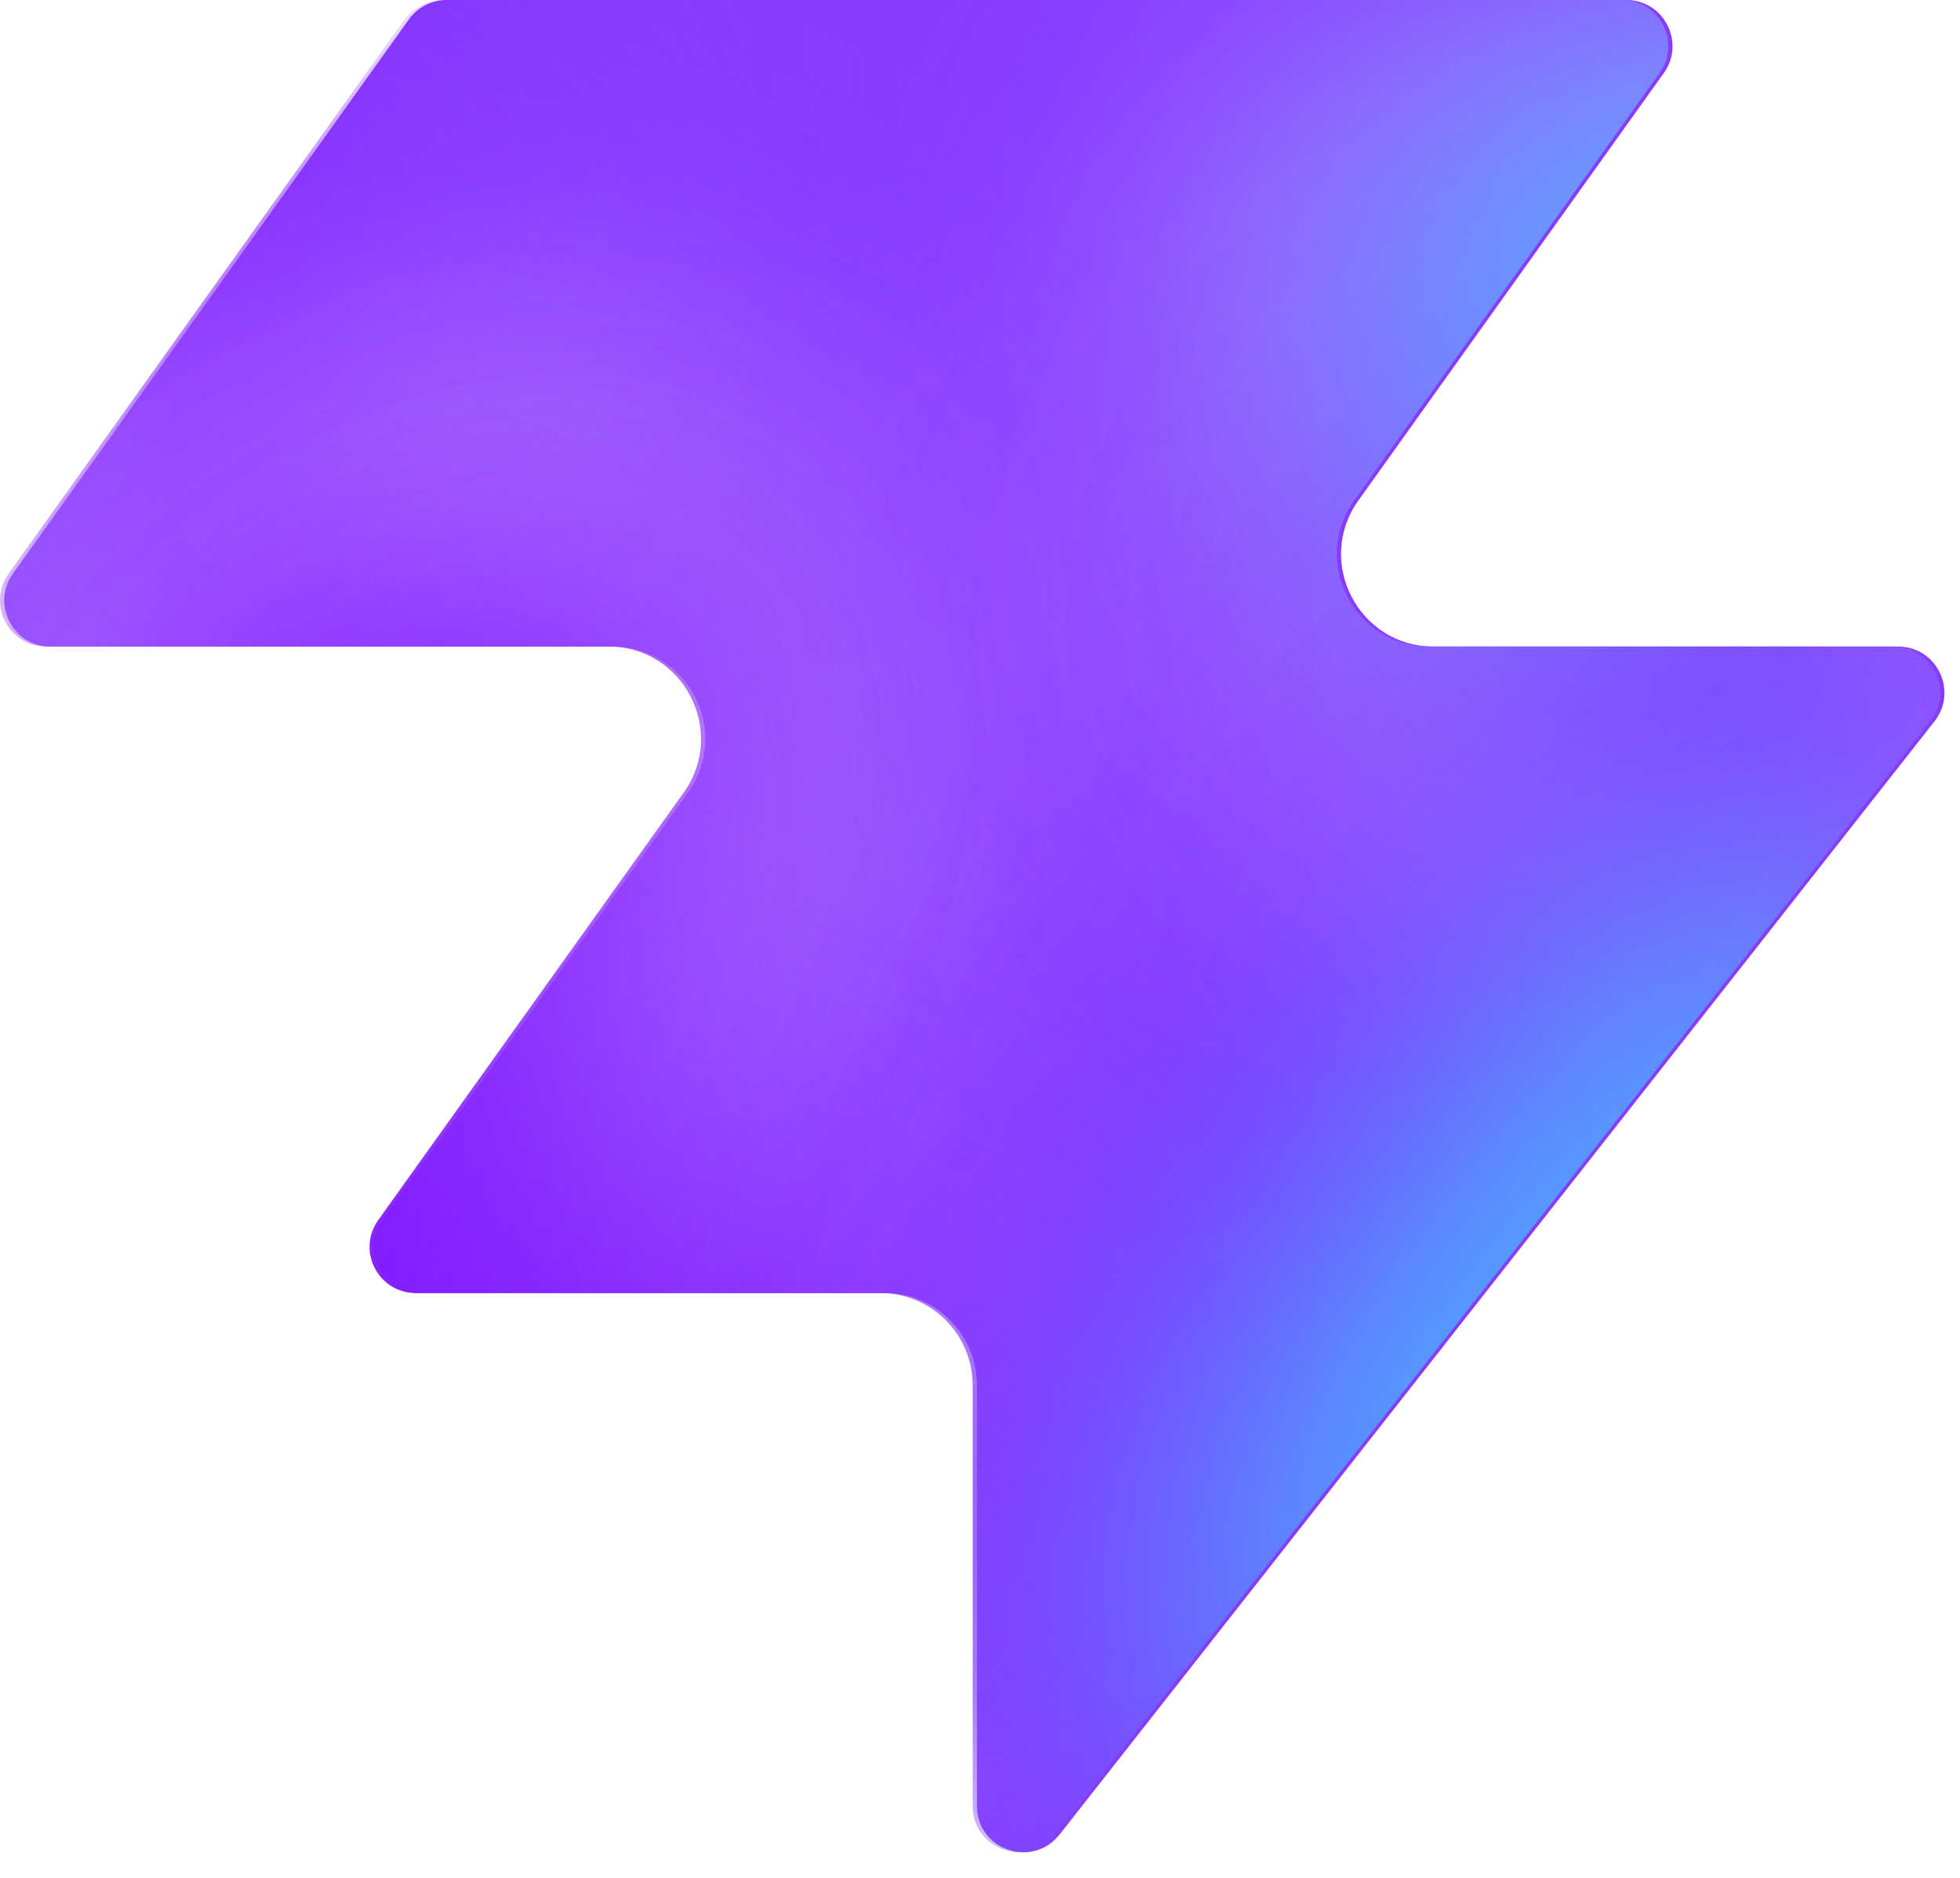
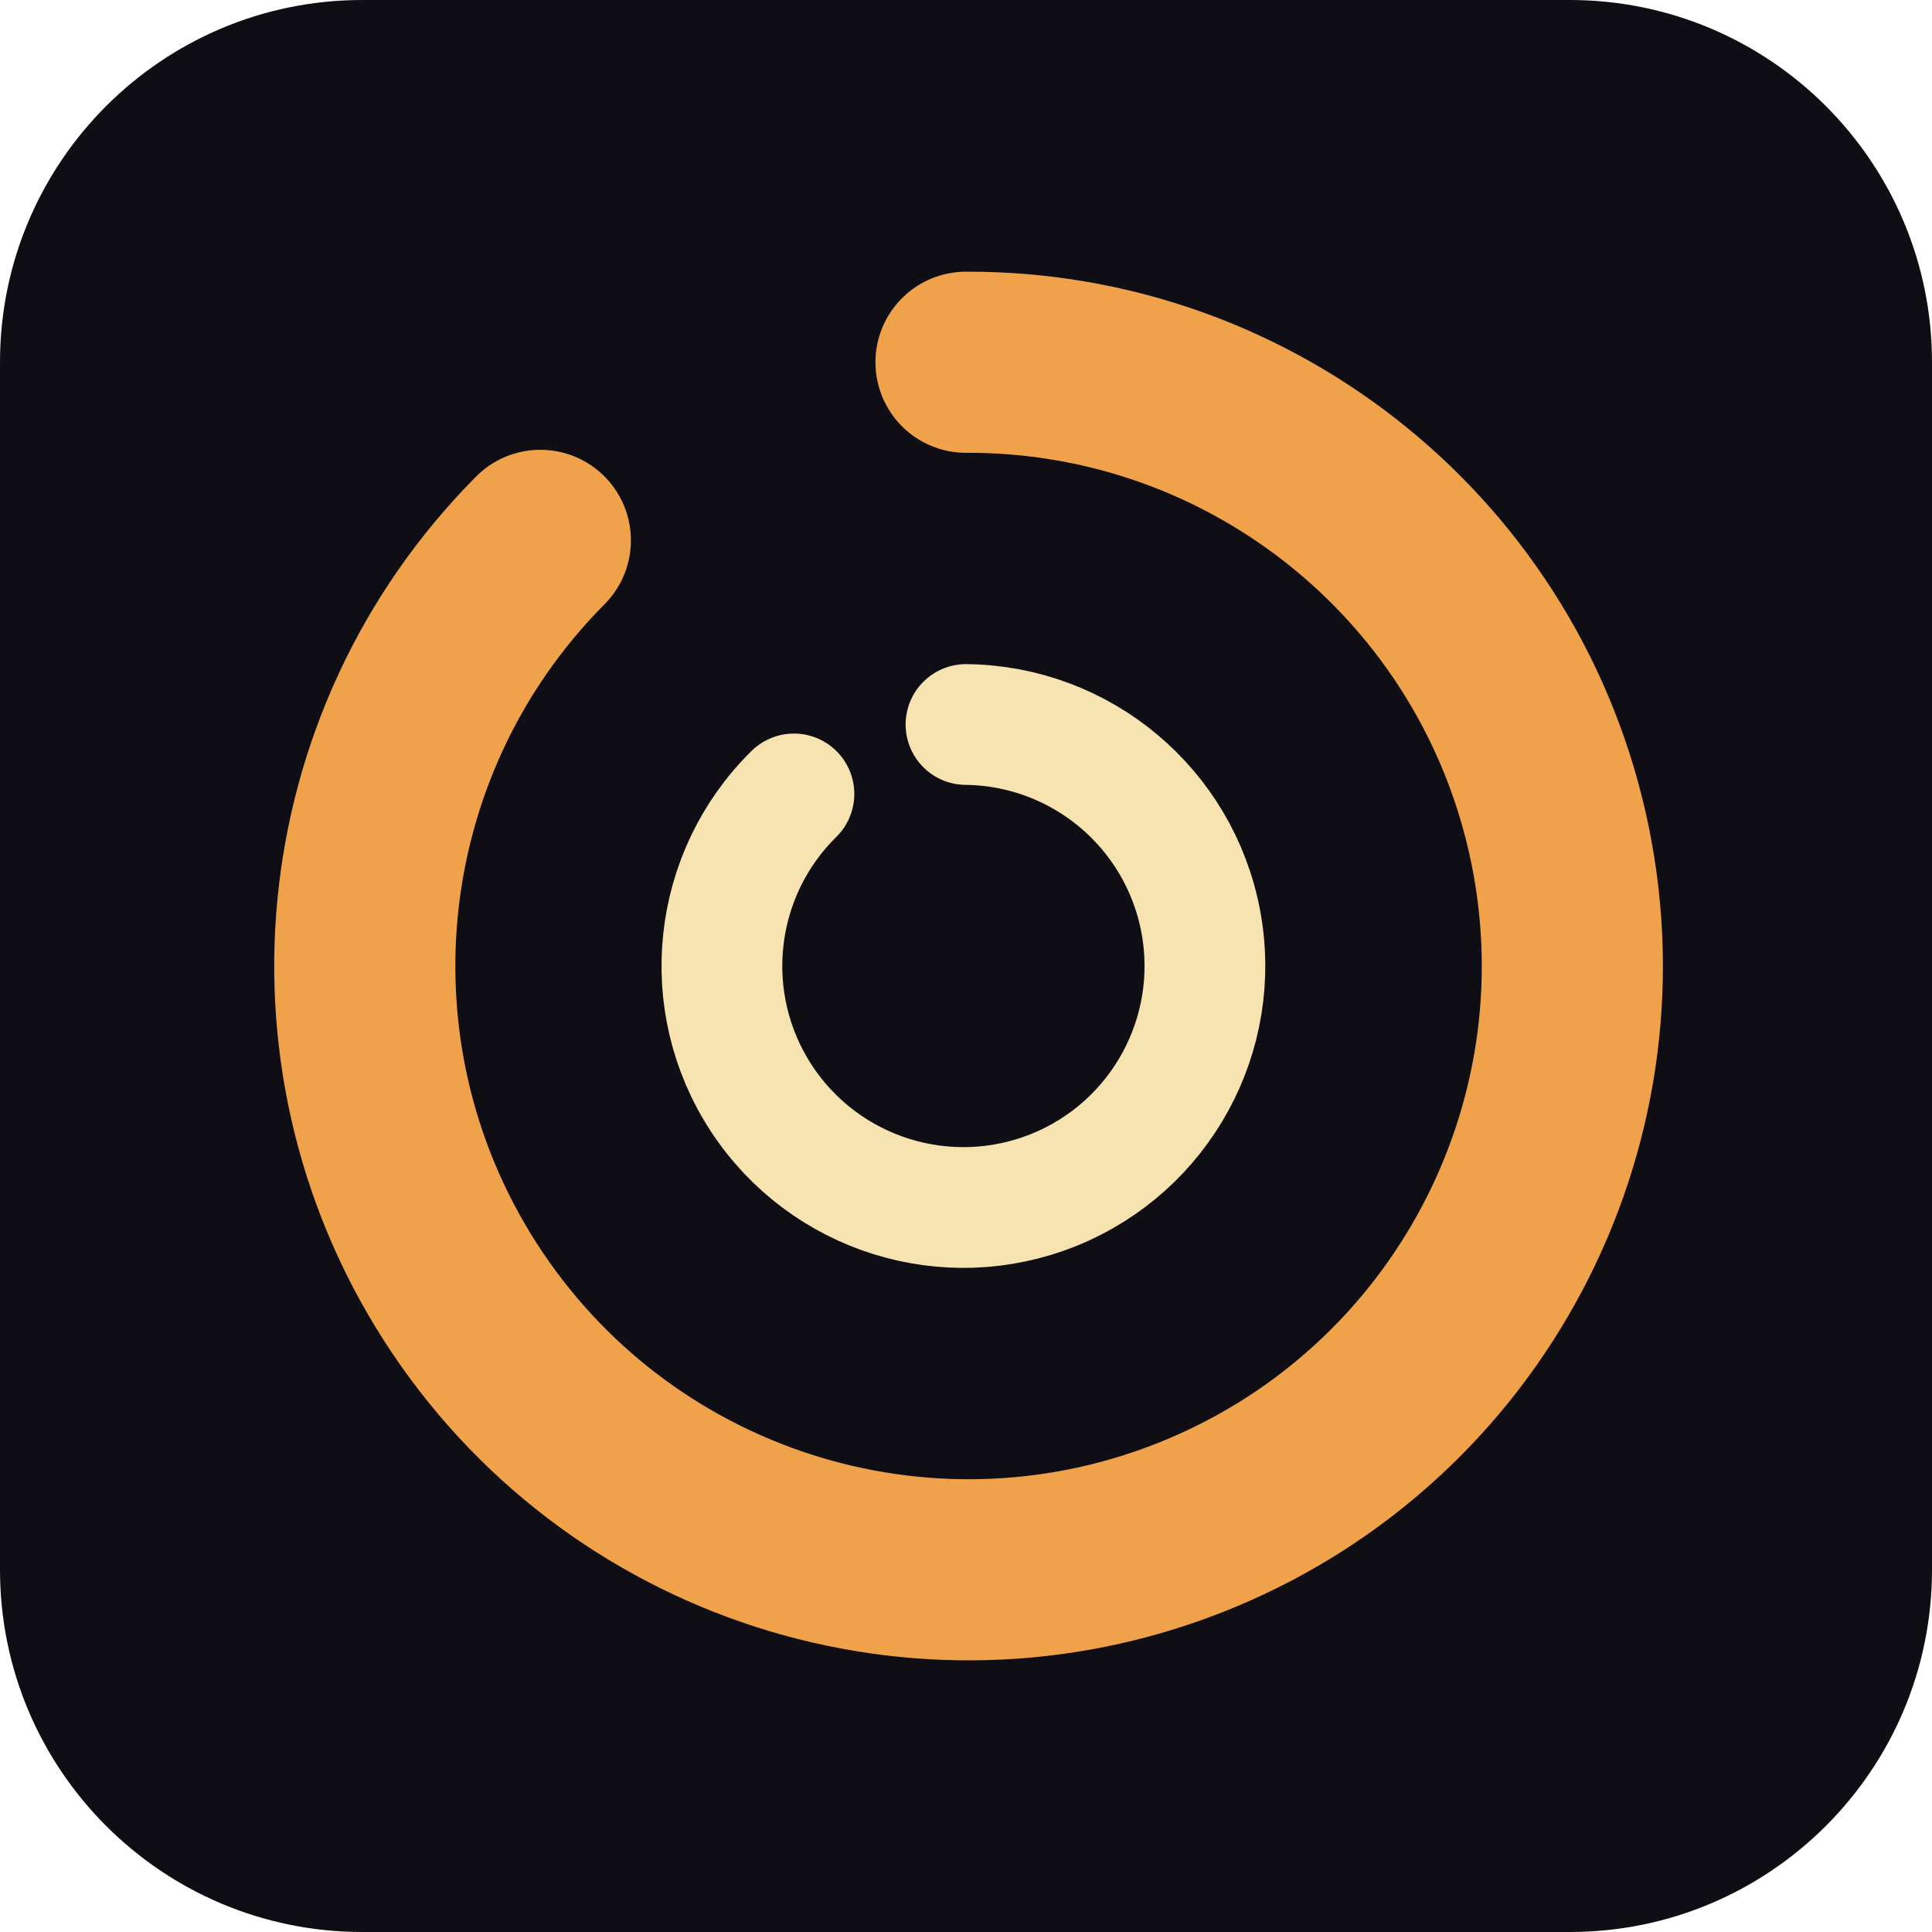
- <svg xmlns="http://www.w3.org/2000/svg" width="48" height="46" fill="none" viewBox="0 0 48 46">
-   <path fill="#863bff" d="M25.946 44.938c-.664.845-2.021.375-2.021-.698V33.937a2.26 2.26 0 0 0-2.262-2.262H10.287c-.92 0-1.456-1.04-.92-1.788l7.48-10.471c1.07-1.497 0-3.578-1.842-3.578H1.237c-.92 0-1.456-1.04-.92-1.788L10.013.474c.214-.297.556-.474.92-.474h28.894c.92 0 1.456 1.04.92 1.788l-7.48 10.471c-1.07 1.498 0 3.579 1.842 3.579h11.377c.943 0 1.473 1.088.89 1.83L25.947 44.94z" style="fill:#863bff;fill:color(display-p3 .525 .23 1);fill-opacity:1" />
-   <mask id="a" width="48" height="46" x="0" y="0" maskUnits="userSpaceOnUse" style="mask-type:alpha">
-     <path fill="#000" d="M25.842 44.938c-.664.844-2.021.375-2.021-.698V33.937a2.26 2.26 0 0 0-2.262-2.262H10.183c-.92 0-1.456-1.04-.92-1.788l7.48-10.471c1.07-1.498 0-3.579-1.842-3.579H1.133c-.92 0-1.456-1.04-.92-1.787L9.91.473c.214-.297.556-.474.92-.474h28.894c.92 0 1.456 1.04.92 1.788l-7.48 10.471c-1.07 1.498 0 3.578 1.842 3.578h11.377c.943 0 1.473 1.088.89 1.832L25.843 44.94z" style="fill:#000;fill-opacity:1" />
-   </mask>
-   <g mask="url(#a)">
-     <g filter="url(#b)">
-       <ellipse cx="5.508" cy="14.704" fill="#ede6ff" rx="5.508" ry="14.704" style="fill:#ede6ff;fill:color(display-p3 .927 .903 1);fill-opacity:1" transform="matrix(.00324 1 1 -.00324 -4.47 31.516)" />
-     </g>
-     <g filter="url(#c)">
-       <ellipse cx="10.399" cy="29.851" fill="#ede6ff" rx="10.399" ry="29.851" style="fill:#ede6ff;fill:color(display-p3 .927 .903 1);fill-opacity:1" transform="matrix(.00324 1 1 -.00324 -39.328 7.883)" />
-     </g>
-     <g filter="url(#d)">
-       <ellipse cx="5.508" cy="30.487" fill="#7e14ff" rx="5.508" ry="30.487" style="fill:#7e14ff;fill:color(display-p3 .492 .077 1);fill-opacity:1" transform="rotate(89.814 -25.913 -14.639)scale(1 -1)" />
-     </g>
-     <g filter="url(#e)">
-       <ellipse cx="5.508" cy="30.599" fill="#7e14ff" rx="5.508" ry="30.599" style="fill:#7e14ff;fill:color(display-p3 .492 .077 1);fill-opacity:1" transform="rotate(89.814 -32.644 -3.334)scale(1 -1)" />
-     </g>
-     <g filter="url(#f)">
-       <ellipse cx="5.508" cy="30.599" fill="#7e14ff" rx="5.508" ry="30.599" style="fill:#7e14ff;fill:color(display-p3 .492 .077 1);fill-opacity:1" transform="matrix(.00324 1 1 -.00324 -34.34 30.47)" />
-     </g>
-     <g filter="url(#g)">
-       <ellipse cx="14.072" cy="22.078" fill="#ede6ff" rx="14.072" ry="22.078" style="fill:#ede6ff;fill:color(display-p3 .927 .903 1);fill-opacity:1" transform="rotate(93.35 24.506 48.493)scale(-1 1)" />
-     </g>
-     <g filter="url(#h)">
-       <ellipse cx="3.47" cy="21.501" fill="#7e14ff" rx="3.47" ry="21.501" style="fill:#7e14ff;fill:color(display-p3 .492 .077 1);fill-opacity:1" transform="rotate(89.009 28.708 47.59)scale(-1 1)" />
-     </g>
-     <g filter="url(#i)">
-       <ellipse cx="3.47" cy="21.501" fill="#7e14ff" rx="3.47" ry="21.501" style="fill:#7e14ff;fill:color(display-p3 .492 .077 1);fill-opacity:1" transform="rotate(89.009 28.708 47.59)scale(-1 1)" />
-     </g>
-     <g filter="url(#j)">
-       <ellipse cx=".387" cy="8.972" fill="#7e14ff" rx="4.407" ry="29.108" style="fill:#7e14ff;fill:color(display-p3 .492 .077 1);fill-opacity:1" transform="rotate(39.51 .387 8.972)" />
-     </g>
-     <g filter="url(#k)">
-       <ellipse cx="47.523" cy="-6.092" fill="#7e14ff" rx="4.407" ry="29.108" style="fill:#7e14ff;fill:color(display-p3 .492 .077 1);fill-opacity:1" transform="rotate(37.892 47.523 -6.092)" />
-     </g>
-     <g filter="url(#l)">
-       <ellipse cx="41.412" cy="6.333" fill="#47bfff" rx="5.971" ry="9.665" style="fill:#47bfff;fill:color(display-p3 .28 .748 1);fill-opacity:1" transform="rotate(37.892 41.412 6.333)" />
-     </g>
-     <g filter="url(#m)">
-       <ellipse cx="-1.879" cy="38.332" fill="#7e14ff" rx="4.407" ry="29.108" style="fill:#7e14ff;fill:color(display-p3 .492 .077 1);fill-opacity:1" transform="rotate(37.892 -1.88 38.332)" />
-     </g>
-     <g filter="url(#n)">
-       <ellipse cx="-1.879" cy="38.332" fill="#7e14ff" rx="4.407" ry="29.108" style="fill:#7e14ff;fill:color(display-p3 .492 .077 1);fill-opacity:1" transform="rotate(37.892 -1.88 38.332)" />
-     </g>
-     <g filter="url(#o)">
-       <ellipse cx="35.651" cy="29.907" fill="#7e14ff" rx="4.407" ry="29.108" style="fill:#7e14ff;fill:color(display-p3 .492 .077 1);fill-opacity:1" transform="rotate(37.892 35.651 29.907)" />
-     </g>
-     <g filter="url(#p)">
-       <ellipse cx="38.418" cy="32.4" fill="#47bfff" rx="5.971" ry="15.297" style="fill:#47bfff;fill:color(display-p3 .28 .748 1);fill-opacity:1" transform="rotate(37.892 38.418 32.4)" />
-     </g>
-   </g>
-   <defs>
-     <filter id="b" width="60.045" height="41.654" x="-19.77" y="16.149" color-interpolation-filters="sRGB" filterUnits="userSpaceOnUse">
-       <feFlood flood-opacity="0" result="BackgroundImageFix" />
-       <feBlend in="SourceGraphic" in2="BackgroundImageFix" result="shape" />
-       <feGaussianBlur result="effect1_foregroundBlur_2002_17158" stdDeviation="7.659" />
-     </filter>
-     <filter id="c" width="90.34" height="51.437" x="-54.613" y="-7.533" color-interpolation-filters="sRGB" filterUnits="userSpaceOnUse">
-       <feFlood flood-opacity="0" result="BackgroundImageFix" />
-       <feBlend in="SourceGraphic" in2="BackgroundImageFix" result="shape" />
-       <feGaussianBlur result="effect1_foregroundBlur_2002_17158" stdDeviation="7.659" />
-     </filter>
-     <filter id="d" width="79.355" height="29.4" x="-49.64" y="2.03" color-interpolation-filters="sRGB" filterUnits="userSpaceOnUse">
-       <feFlood flood-opacity="0" result="BackgroundImageFix" />
-       <feBlend in="SourceGraphic" in2="BackgroundImageFix" result="shape" />
-       <feGaussianBlur result="effect1_foregroundBlur_2002_17158" stdDeviation="4.596" />
-     </filter>
-     <filter id="e" width="79.579" height="29.4" x="-45.045" y="20.029" color-interpolation-filters="sRGB" filterUnits="userSpaceOnUse">
-       <feFlood flood-opacity="0" result="BackgroundImageFix" />
-       <feBlend in="SourceGraphic" in2="BackgroundImageFix" result="shape" />
-       <feGaussianBlur result="effect1_foregroundBlur_2002_17158" stdDeviation="4.596" />
-     </filter>
-     <filter id="f" width="79.579" height="29.4" x="-43.513" y="21.178" color-interpolation-filters="sRGB" filterUnits="userSpaceOnUse">
-       <feFlood flood-opacity="0" result="BackgroundImageFix" />
-       <feBlend in="SourceGraphic" in2="BackgroundImageFix" result="shape" />
-       <feGaussianBlur result="effect1_foregroundBlur_2002_17158" stdDeviation="4.596" />
-     </filter>
-     <filter id="g" width="74.749" height="58.852" x="15.756" y="-17.901" color-interpolation-filters="sRGB" filterUnits="userSpaceOnUse">
-       <feFlood flood-opacity="0" result="BackgroundImageFix" />
-       <feBlend in="SourceGraphic" in2="BackgroundImageFix" result="shape" />
-       <feGaussianBlur result="effect1_foregroundBlur_2002_17158" stdDeviation="7.659" />
-     </filter>
-     <filter id="h" width="61.377" height="25.362" x="23.548" y="2.284" color-interpolation-filters="sRGB" filterUnits="userSpaceOnUse">
-       <feFlood flood-opacity="0" result="BackgroundImageFix" />
-       <feBlend in="SourceGraphic" in2="BackgroundImageFix" result="shape" />
-       <feGaussianBlur result="effect1_foregroundBlur_2002_17158" stdDeviation="4.596" />
-     </filter>
-     <filter id="i" width="61.377" height="25.362" x="23.548" y="2.284" color-interpolation-filters="sRGB" filterUnits="userSpaceOnUse">
-       <feFlood flood-opacity="0" result="BackgroundImageFix" />
-       <feBlend in="SourceGraphic" in2="BackgroundImageFix" result="shape" />
-       <feGaussianBlur result="effect1_foregroundBlur_2002_17158" stdDeviation="4.596" />
-     </filter>
-     <filter id="j" width="56.045" height="63.649" x="-27.636" y="-22.853" color-interpolation-filters="sRGB" filterUnits="userSpaceOnUse">
-       <feFlood flood-opacity="0" result="BackgroundImageFix" />
-       <feBlend in="SourceGraphic" in2="BackgroundImageFix" result="shape" />
-       <feGaussianBlur result="effect1_foregroundBlur_2002_17158" stdDeviation="4.596" />
-     </filter>
-     <filter id="k" width="54.814" height="64.646" x="20.116" y="-38.415" color-interpolation-filters="sRGB" filterUnits="userSpaceOnUse">
-       <feFlood flood-opacity="0" result="BackgroundImageFix" />
-       <feBlend in="SourceGraphic" in2="BackgroundImageFix" result="shape" />
-       <feGaussianBlur result="effect1_foregroundBlur_2002_17158" stdDeviation="4.596" />
-     </filter>
-     <filter id="l" width="33.541" height="35.313" x="24.641" y="-11.323" color-interpolation-filters="sRGB" filterUnits="userSpaceOnUse">
-       <feFlood flood-opacity="0" result="BackgroundImageFix" />
-       <feBlend in="SourceGraphic" in2="BackgroundImageFix" result="shape" />
-       <feGaussianBlur result="effect1_foregroundBlur_2002_17158" stdDeviation="4.596" />
-     </filter>
-     <filter id="m" width="54.814" height="64.646" x="-29.286" y="6.009" color-interpolation-filters="sRGB" filterUnits="userSpaceOnUse">
-       <feFlood flood-opacity="0" result="BackgroundImageFix" />
-       <feBlend in="SourceGraphic" in2="BackgroundImageFix" result="shape" />
-       <feGaussianBlur result="effect1_foregroundBlur_2002_17158" stdDeviation="4.596" />
-     </filter>
-     <filter id="n" width="54.814" height="64.646" x="-29.286" y="6.009" color-interpolation-filters="sRGB" filterUnits="userSpaceOnUse">
-       <feFlood flood-opacity="0" result="BackgroundImageFix" />
-       <feBlend in="SourceGraphic" in2="BackgroundImageFix" result="shape" />
-       <feGaussianBlur result="effect1_foregroundBlur_2002_17158" stdDeviation="4.596" />
-     </filter>
-     <filter id="o" width="54.814" height="64.646" x="8.244" y="-2.416" color-interpolation-filters="sRGB" filterUnits="userSpaceOnUse">
-       <feFlood flood-opacity="0" result="BackgroundImageFix" />
-       <feBlend in="SourceGraphic" in2="BackgroundImageFix" result="shape" />
-       <feGaussianBlur result="effect1_foregroundBlur_2002_17158" stdDeviation="4.596" />
-     </filter>
-     <filter id="p" width="39.409" height="43.623" x="18.713" y="10.588" color-interpolation-filters="sRGB" filterUnits="userSpaceOnUse">
-       <feFlood flood-opacity="0" result="BackgroundImageFix" />
-       <feBlend in="SourceGraphic" in2="BackgroundImageFix" result="shape" />
-       <feGaussianBlur result="effect1_foregroundBlur_2002_17158" stdDeviation="4.596" />
-     </filter>
-   </defs>
+ <svg xmlns="http://www.w3.org/2000/svg" viewBox="0 0 64 64">
+   <rect width="64" height="64" rx="12" fill="#0f0e14" />
+   <path d="M32 12a20 20 0 1 1-14.1 5.9" fill="none" stroke="#f0a24b" stroke-width="6" stroke-linecap="round" />
+   <path d="M32 24a8 8 0 1 1-5.7 2.3" fill="none" stroke="#f7e3b0" stroke-width="4" stroke-linecap="round" />
</svg>
